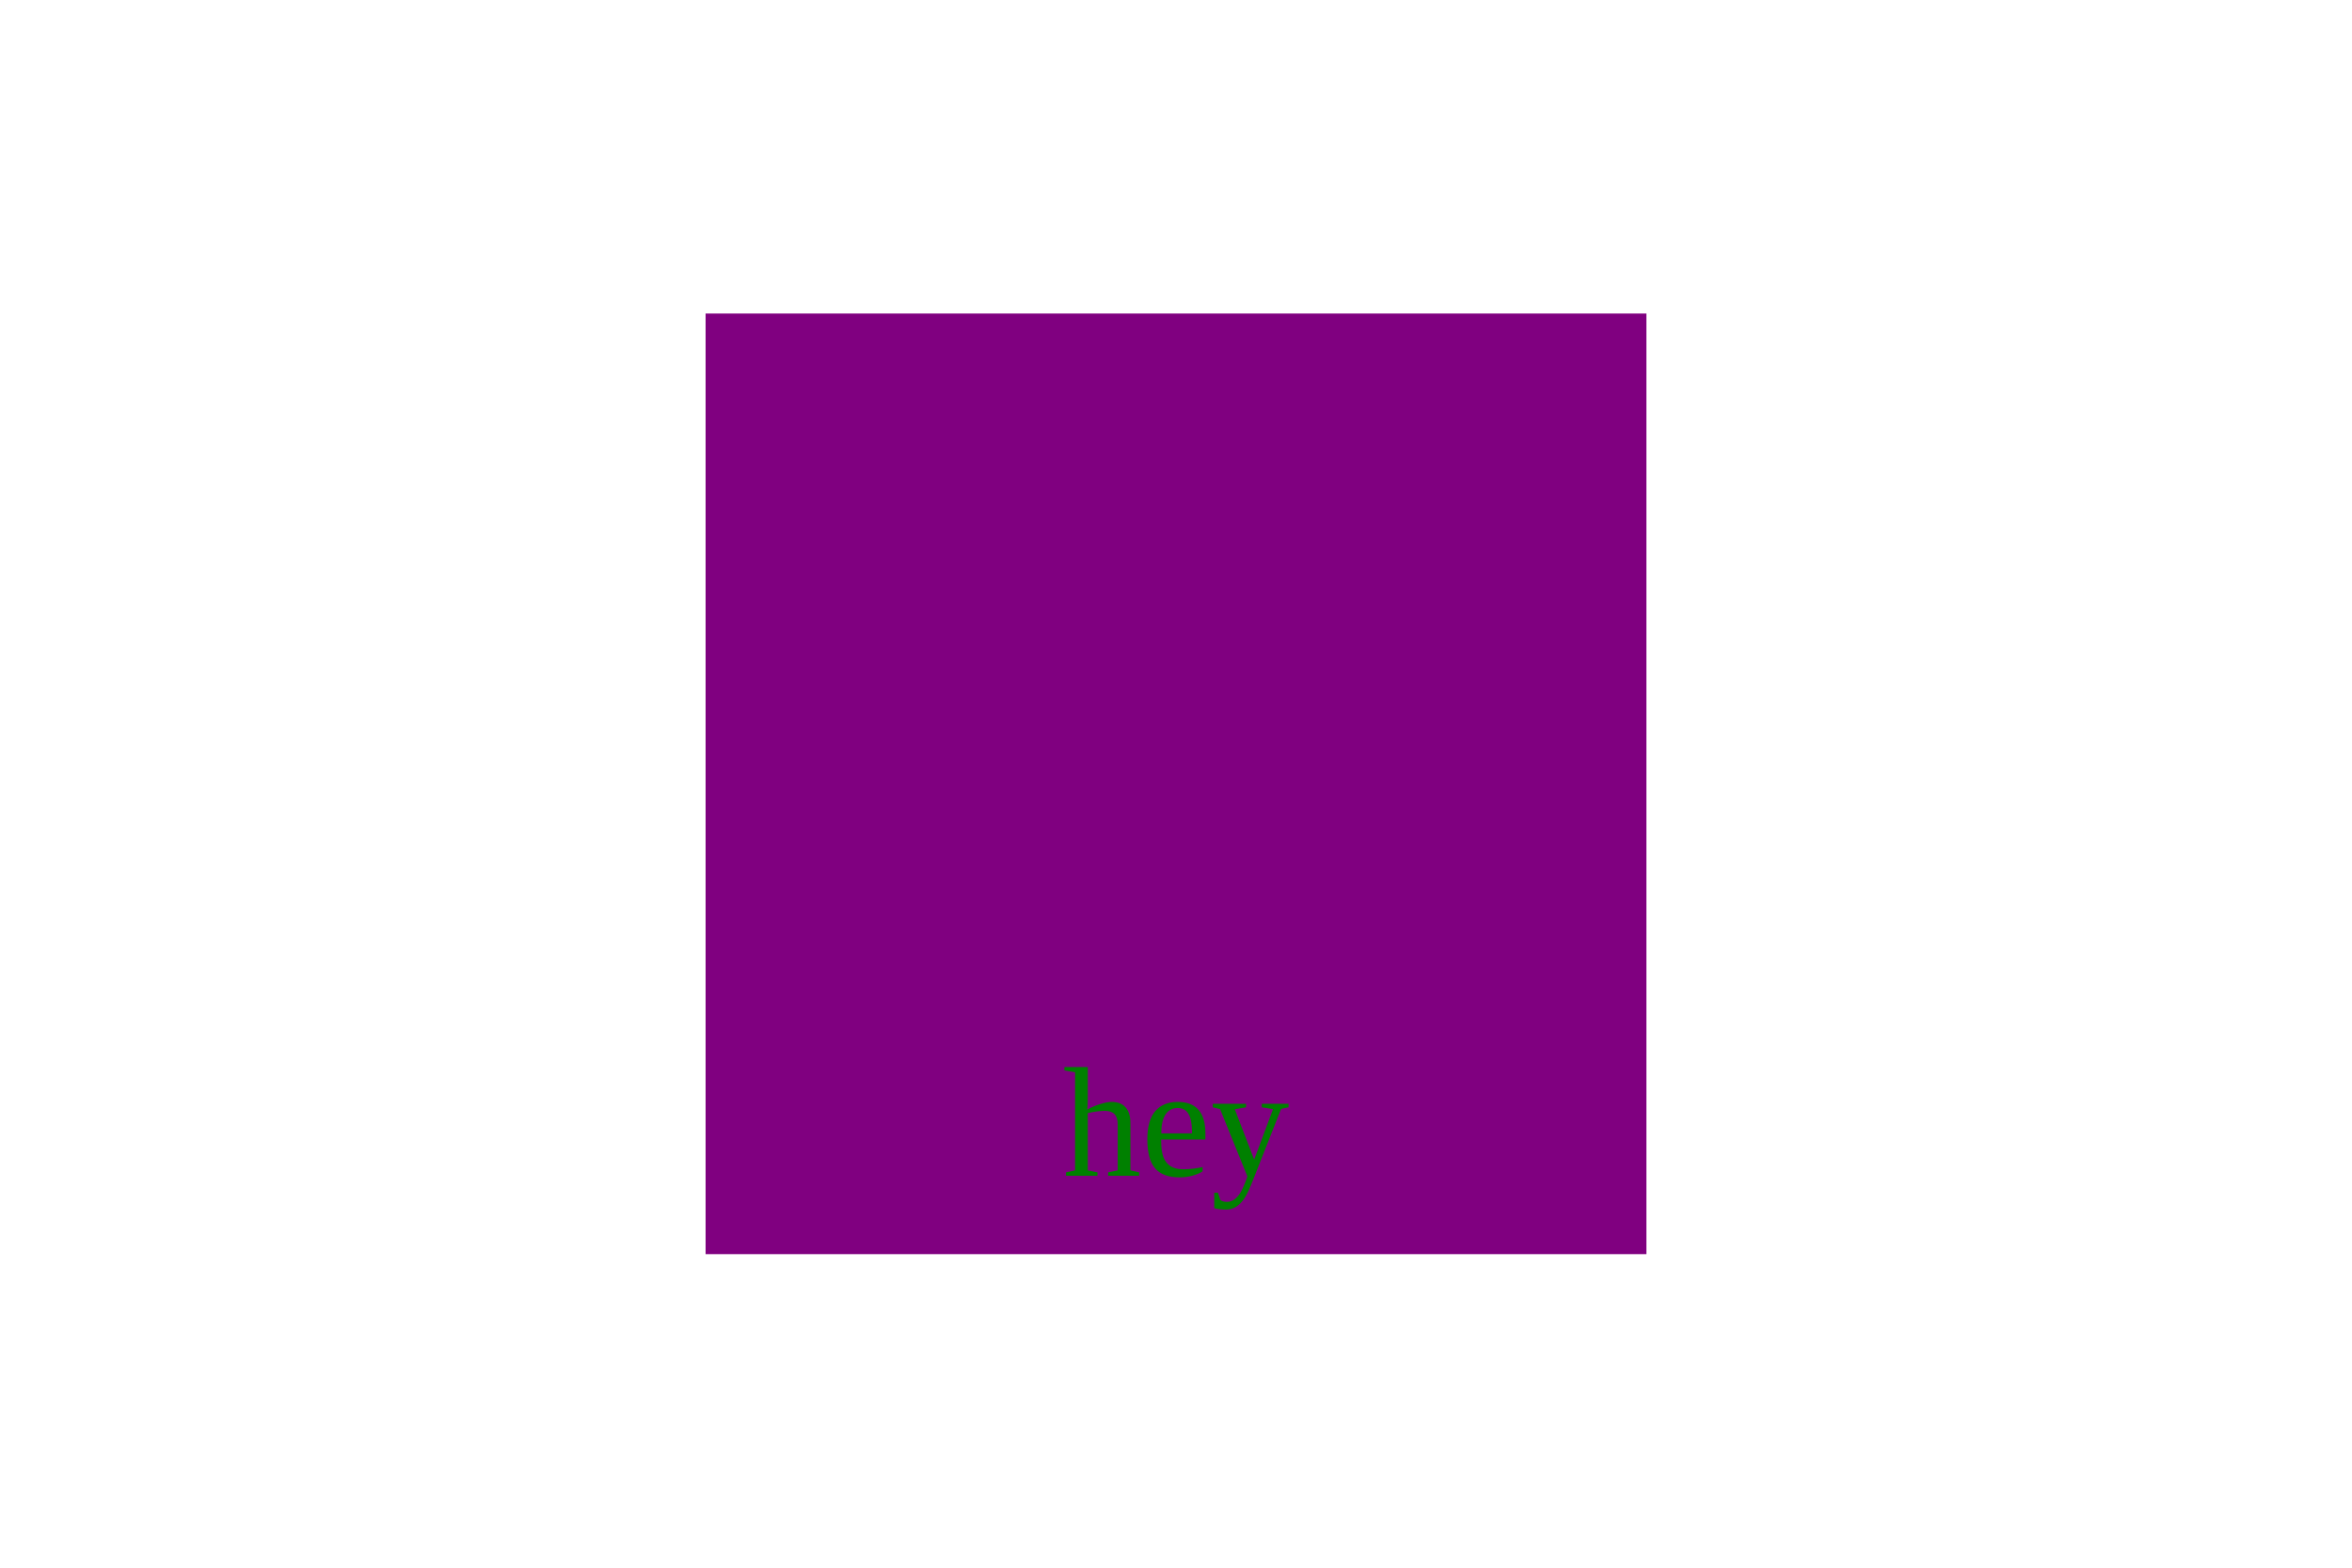
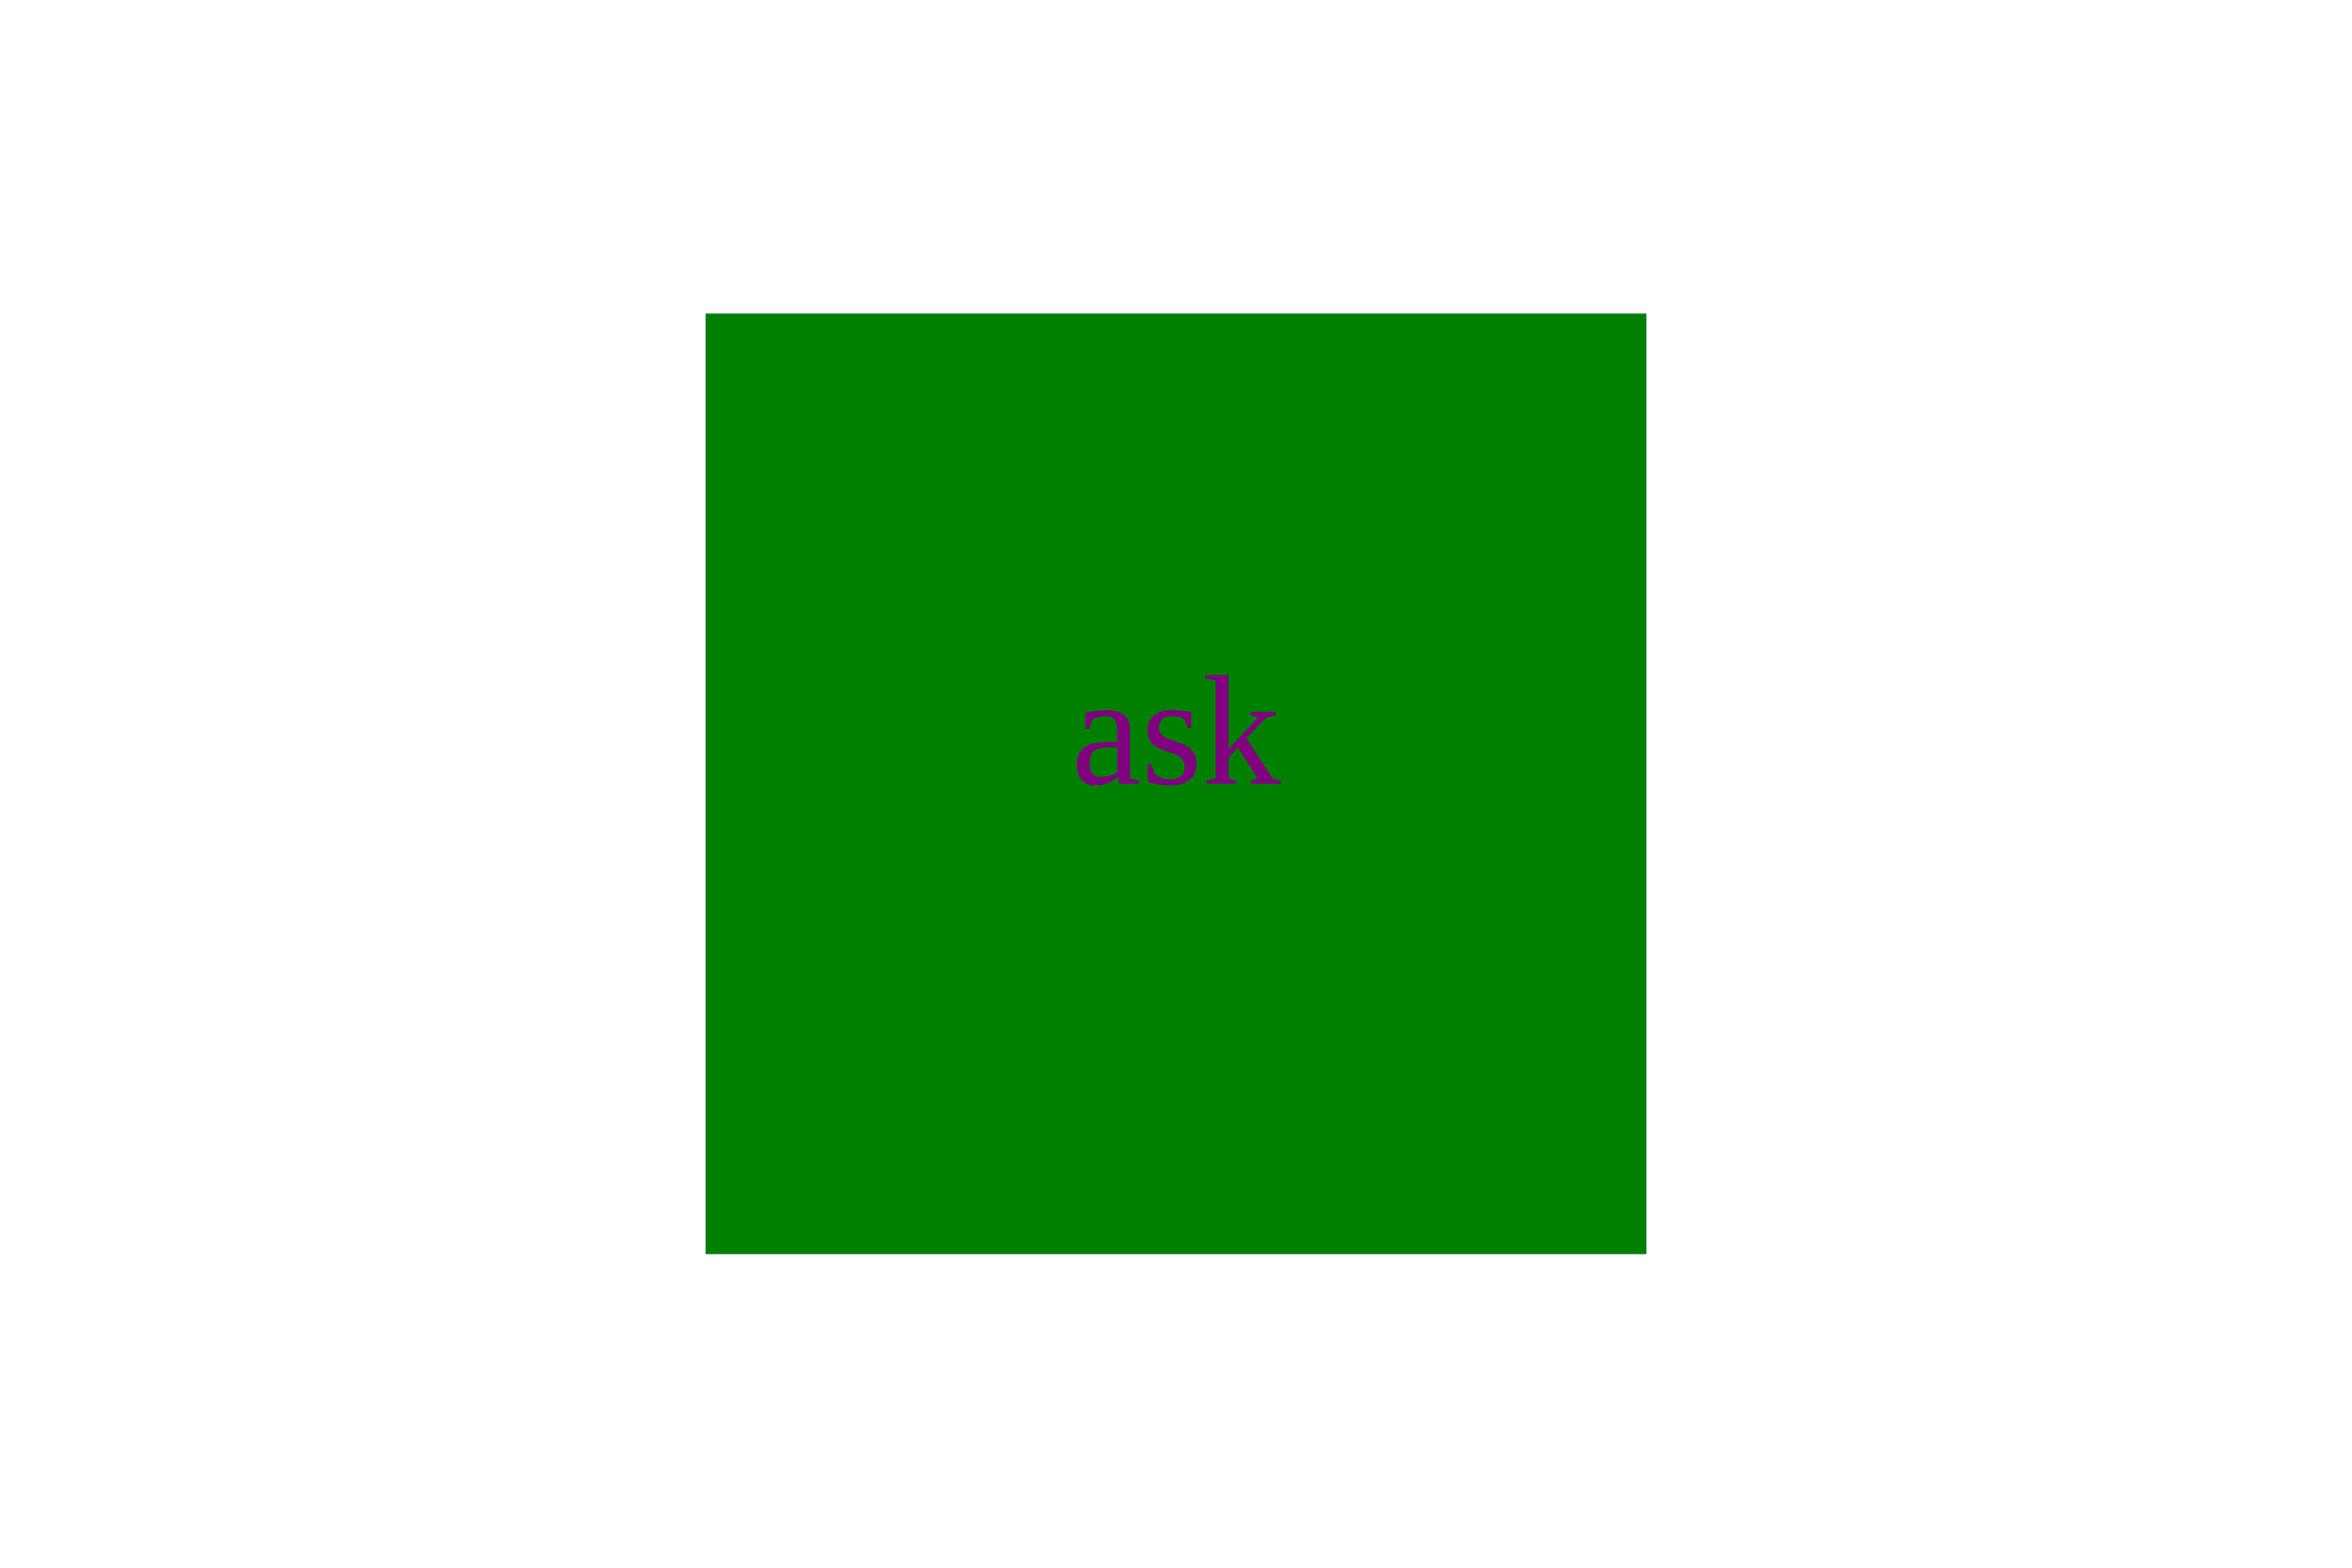
<svg xmlns="http://www.w3.org/2000/svg" version="1.1" width="300" height="200">
-   <rect x="90" y="40" width="120" height="120" fill="purple" />
-   <text x="150" y="150" font-size="20" text-anchor="middle" fill="green">hey</text>
+   <rect x="90" y="40" width="120" height="120" fill="green" />
+   <text x="150" y="100" font-size="20" text-anchor="middle" fill="purple">ask</text>
</svg>
